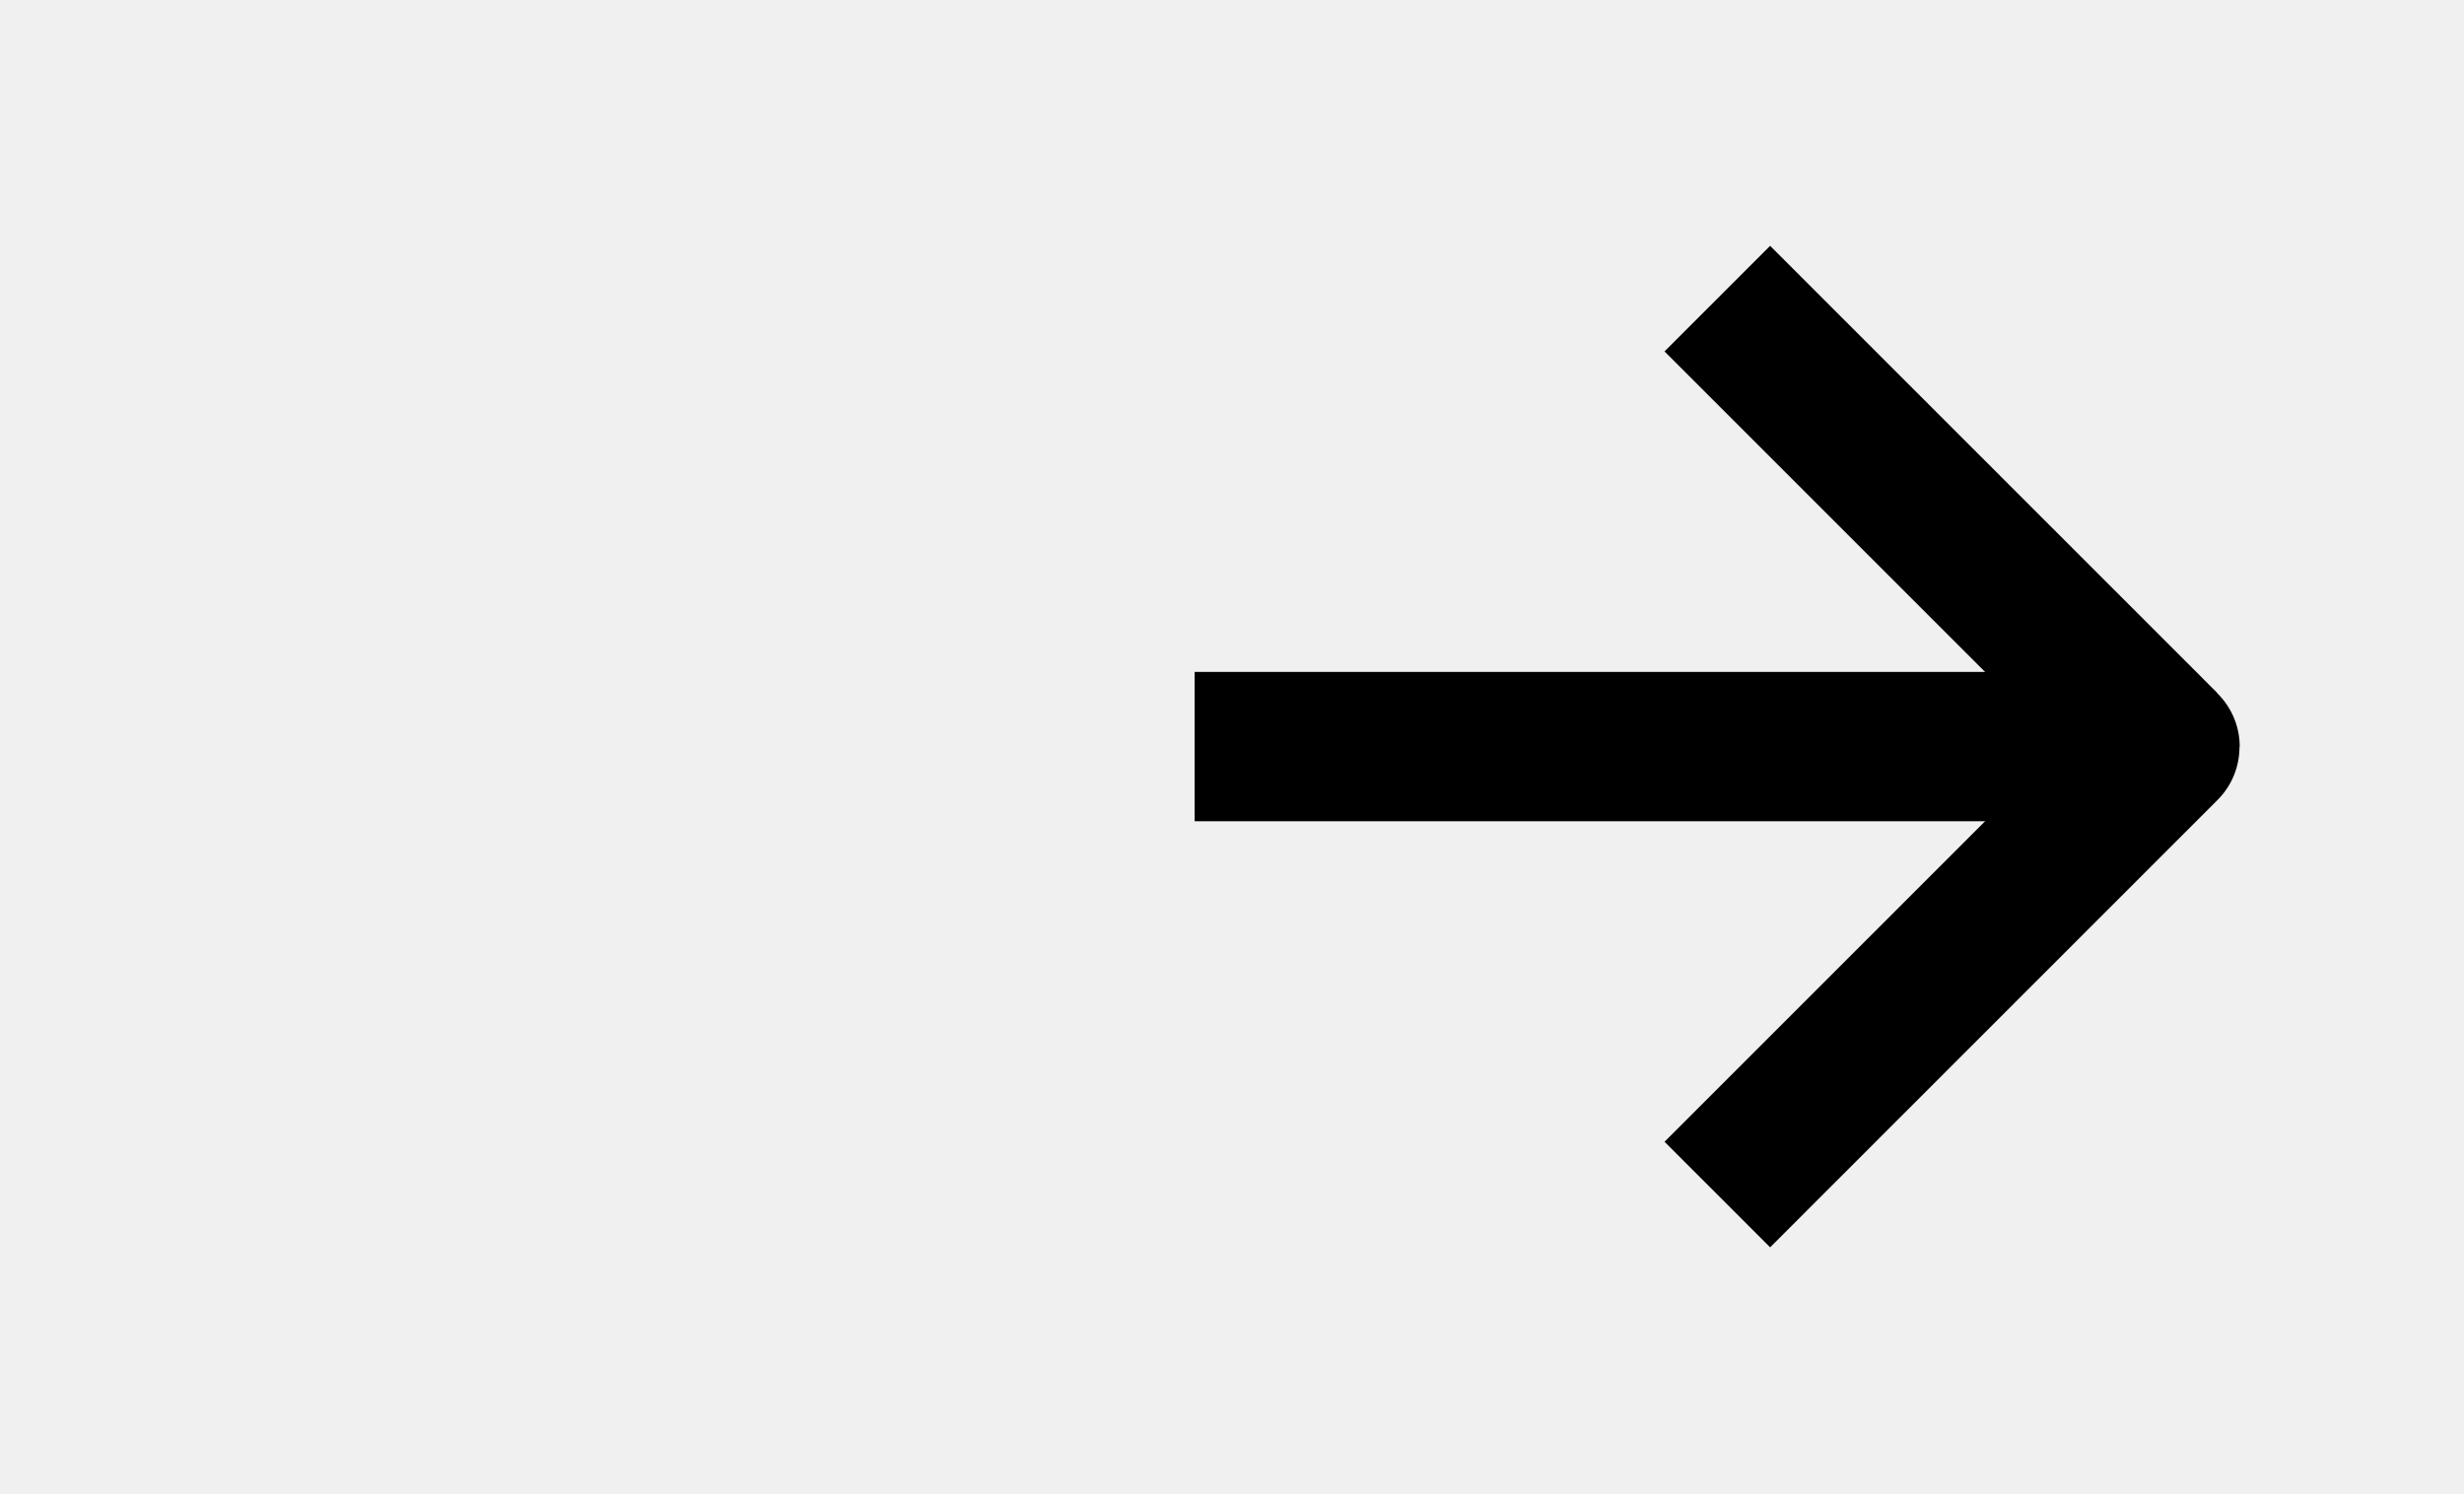
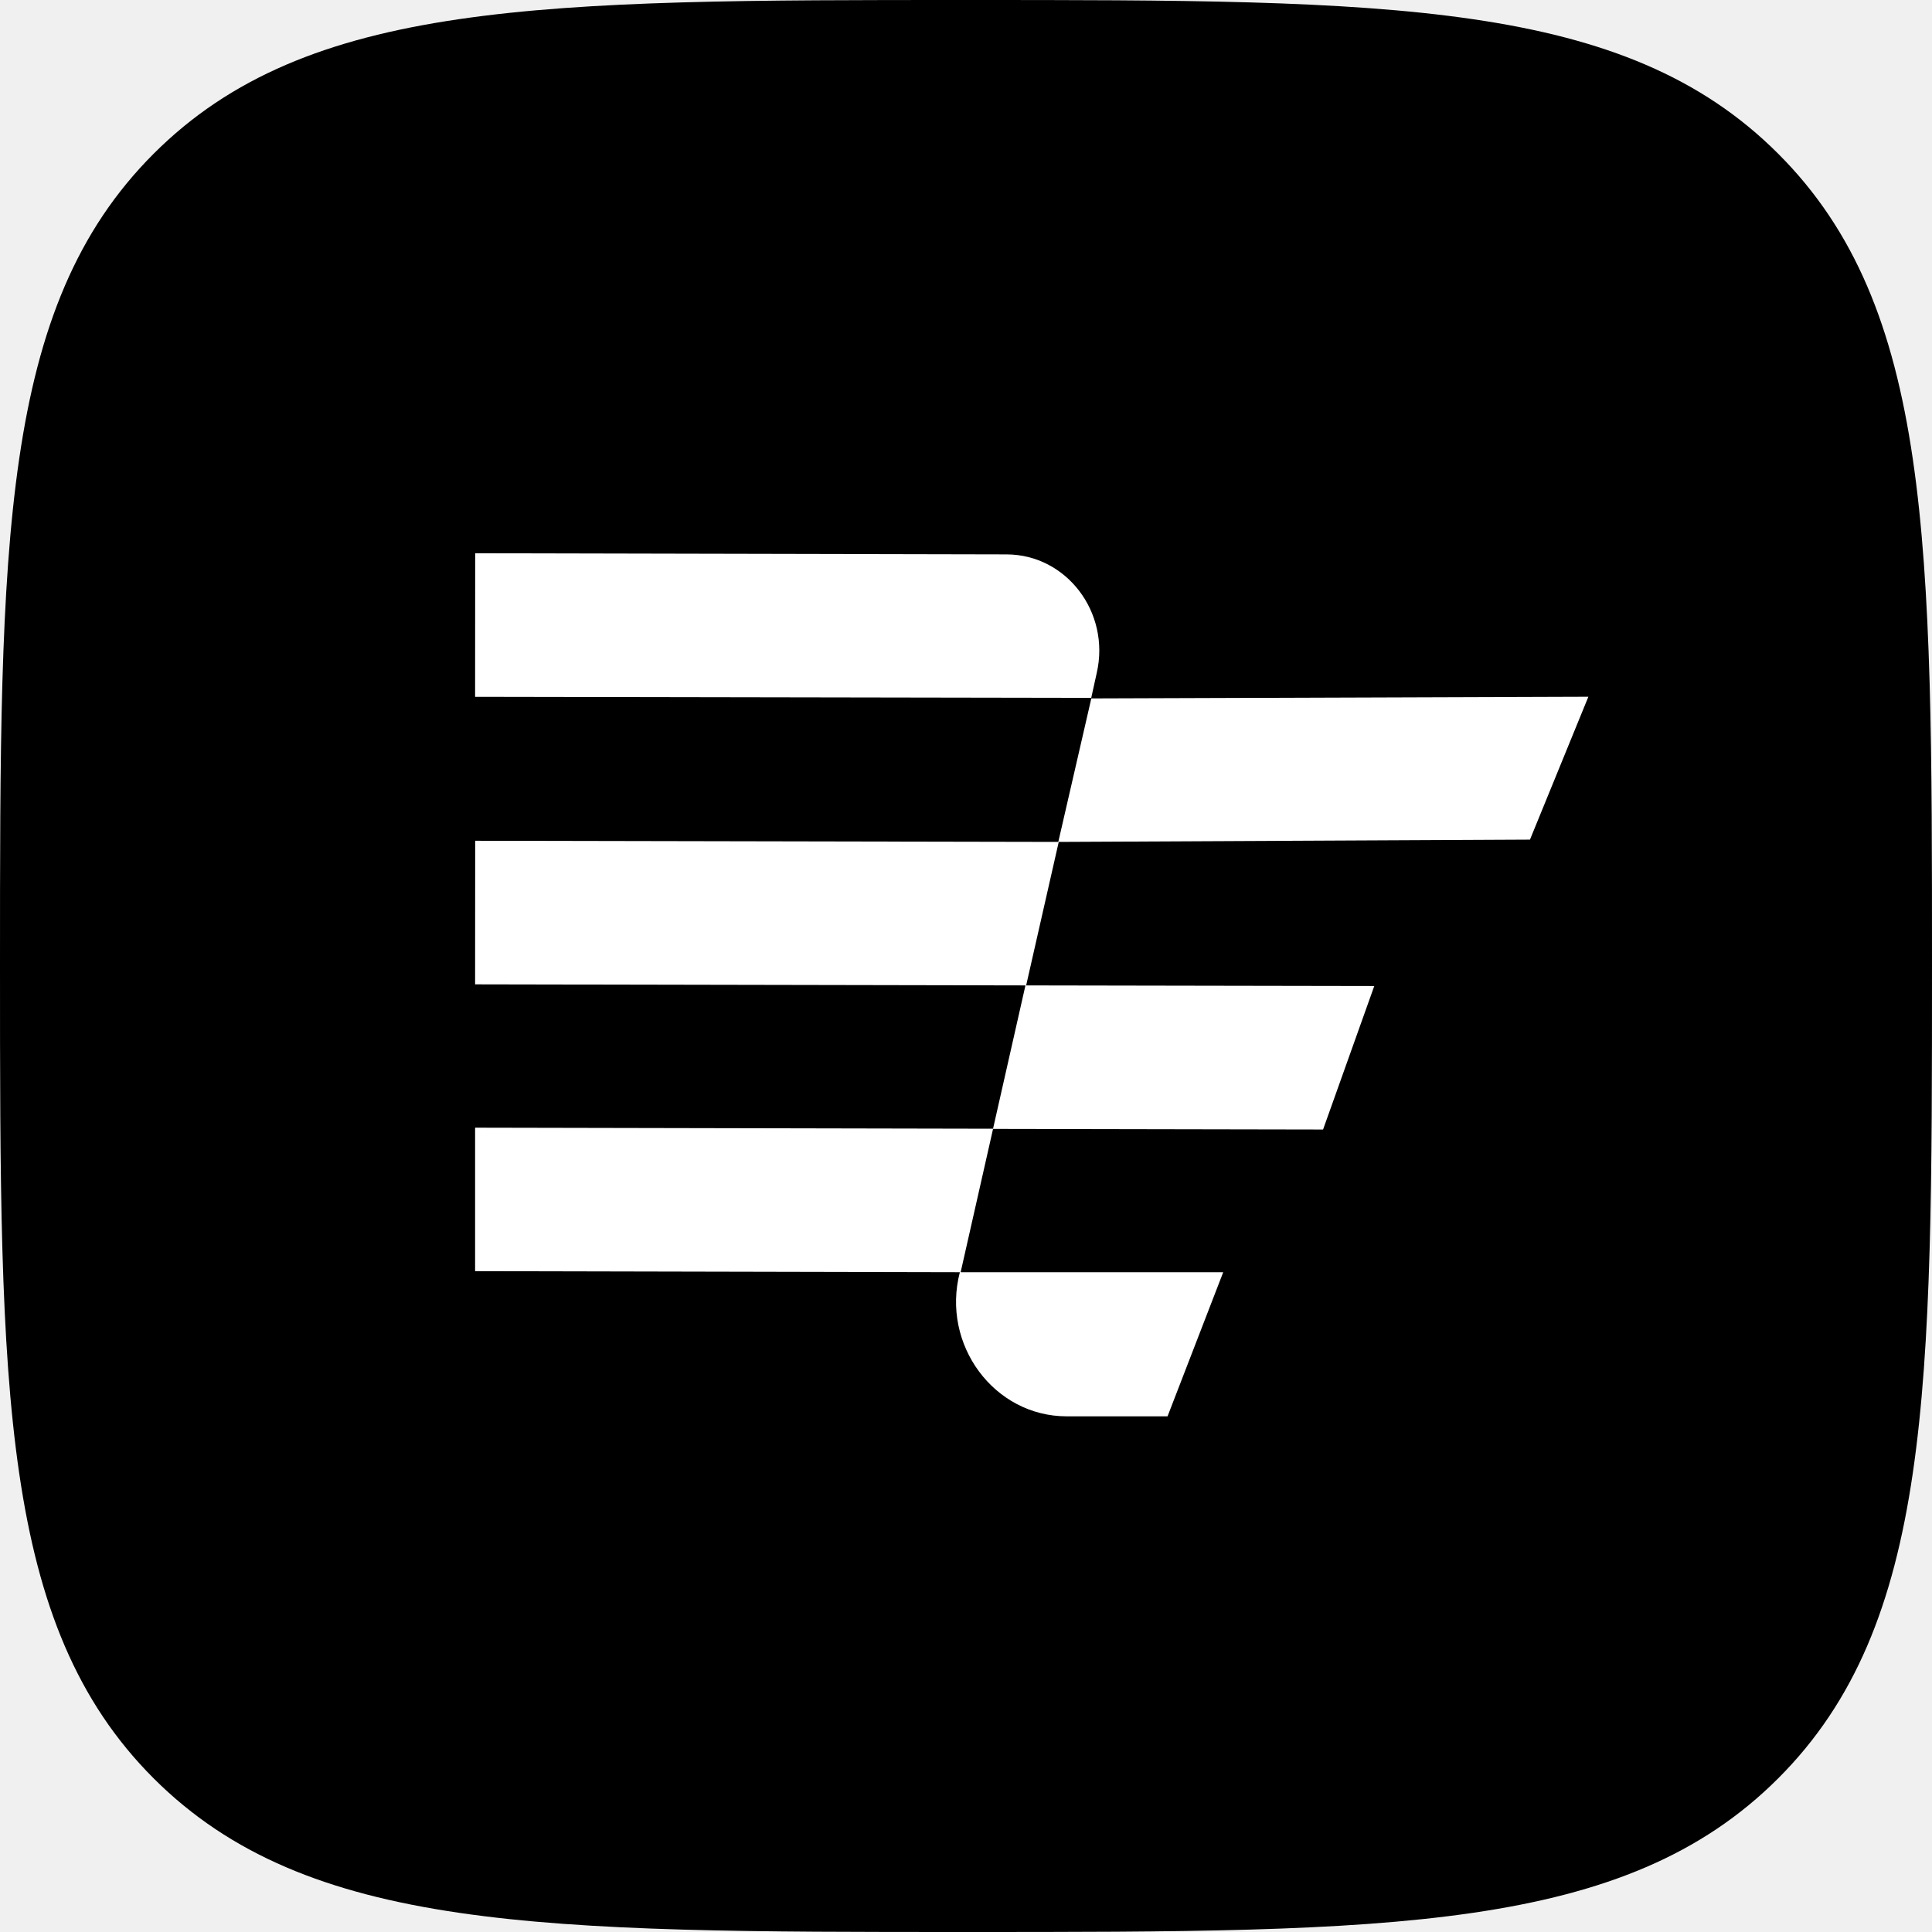
- <svg xmlns="http://www.w3.org/2000/svg" width="33" height="20" viewBox="0 0 33 20" fill="none">
-   <g clip-path="url(#clip0_145_523)">
-     <path d="M23 16L28.993 10.007C28.997 10.003 28.997 9.997 28.993 9.993L23 4" stroke="black" stroke-width="2" />
-     <path d="M16 10H29" stroke="black" stroke-width="2" />
+ <svg xmlns="http://www.w3.org/2000/svg" width="22" height="22" viewBox="0 0 22 22" fill="none">
+   <g clip-path="url(#clip0_213_326)">
+     <path d="M10.999 22C15.82 22 18.499 22 20.249 20.25C22 18.5 22 15.82 22 11C22 6.18 22 3.501 20.249 1.751C18.499 0 15.82 0 10.999 0C6.179 0 3.5 0 1.749 1.751C0 3.5 0 6.181 0 11C0 15.82 0 18.5 1.749 20.25C3.5 21.999 6.179 22 10.999 22Z" fill="black" />
+     <path d="M5.411 9.574L12.051 9.587L12.427 7.953L18.087 7.934L17.422 9.561L12.056 9.587L11.685 11.221L5.41 11.209L5.411 9.574ZM5.411 6.3L11.46 6.313C12.144 6.313 12.646 6.974 12.489 7.662L12.426 7.947L5.41 7.935L5.411 6.3ZM11.677 11.221L15.649 11.228L15.066 12.862L11.308 12.855L10.939 14.487H10.93C10.716 15.311 11.319 16.128 12.147 16.128H13.295L13.929 14.487H10.939L5.41 14.475V12.841L11.308 12.853L11.677 11.221Z" fill="white" />
  </g>
  <defs>
-     <clipPath id="clip0_145_523">
-       <rect width="33" height="20" fill="white" />
+     <clipPath id="clip0_213_326">
+       <rect width="22" height="22" fill="white" />
    </clipPath>
  </defs>
</svg>
